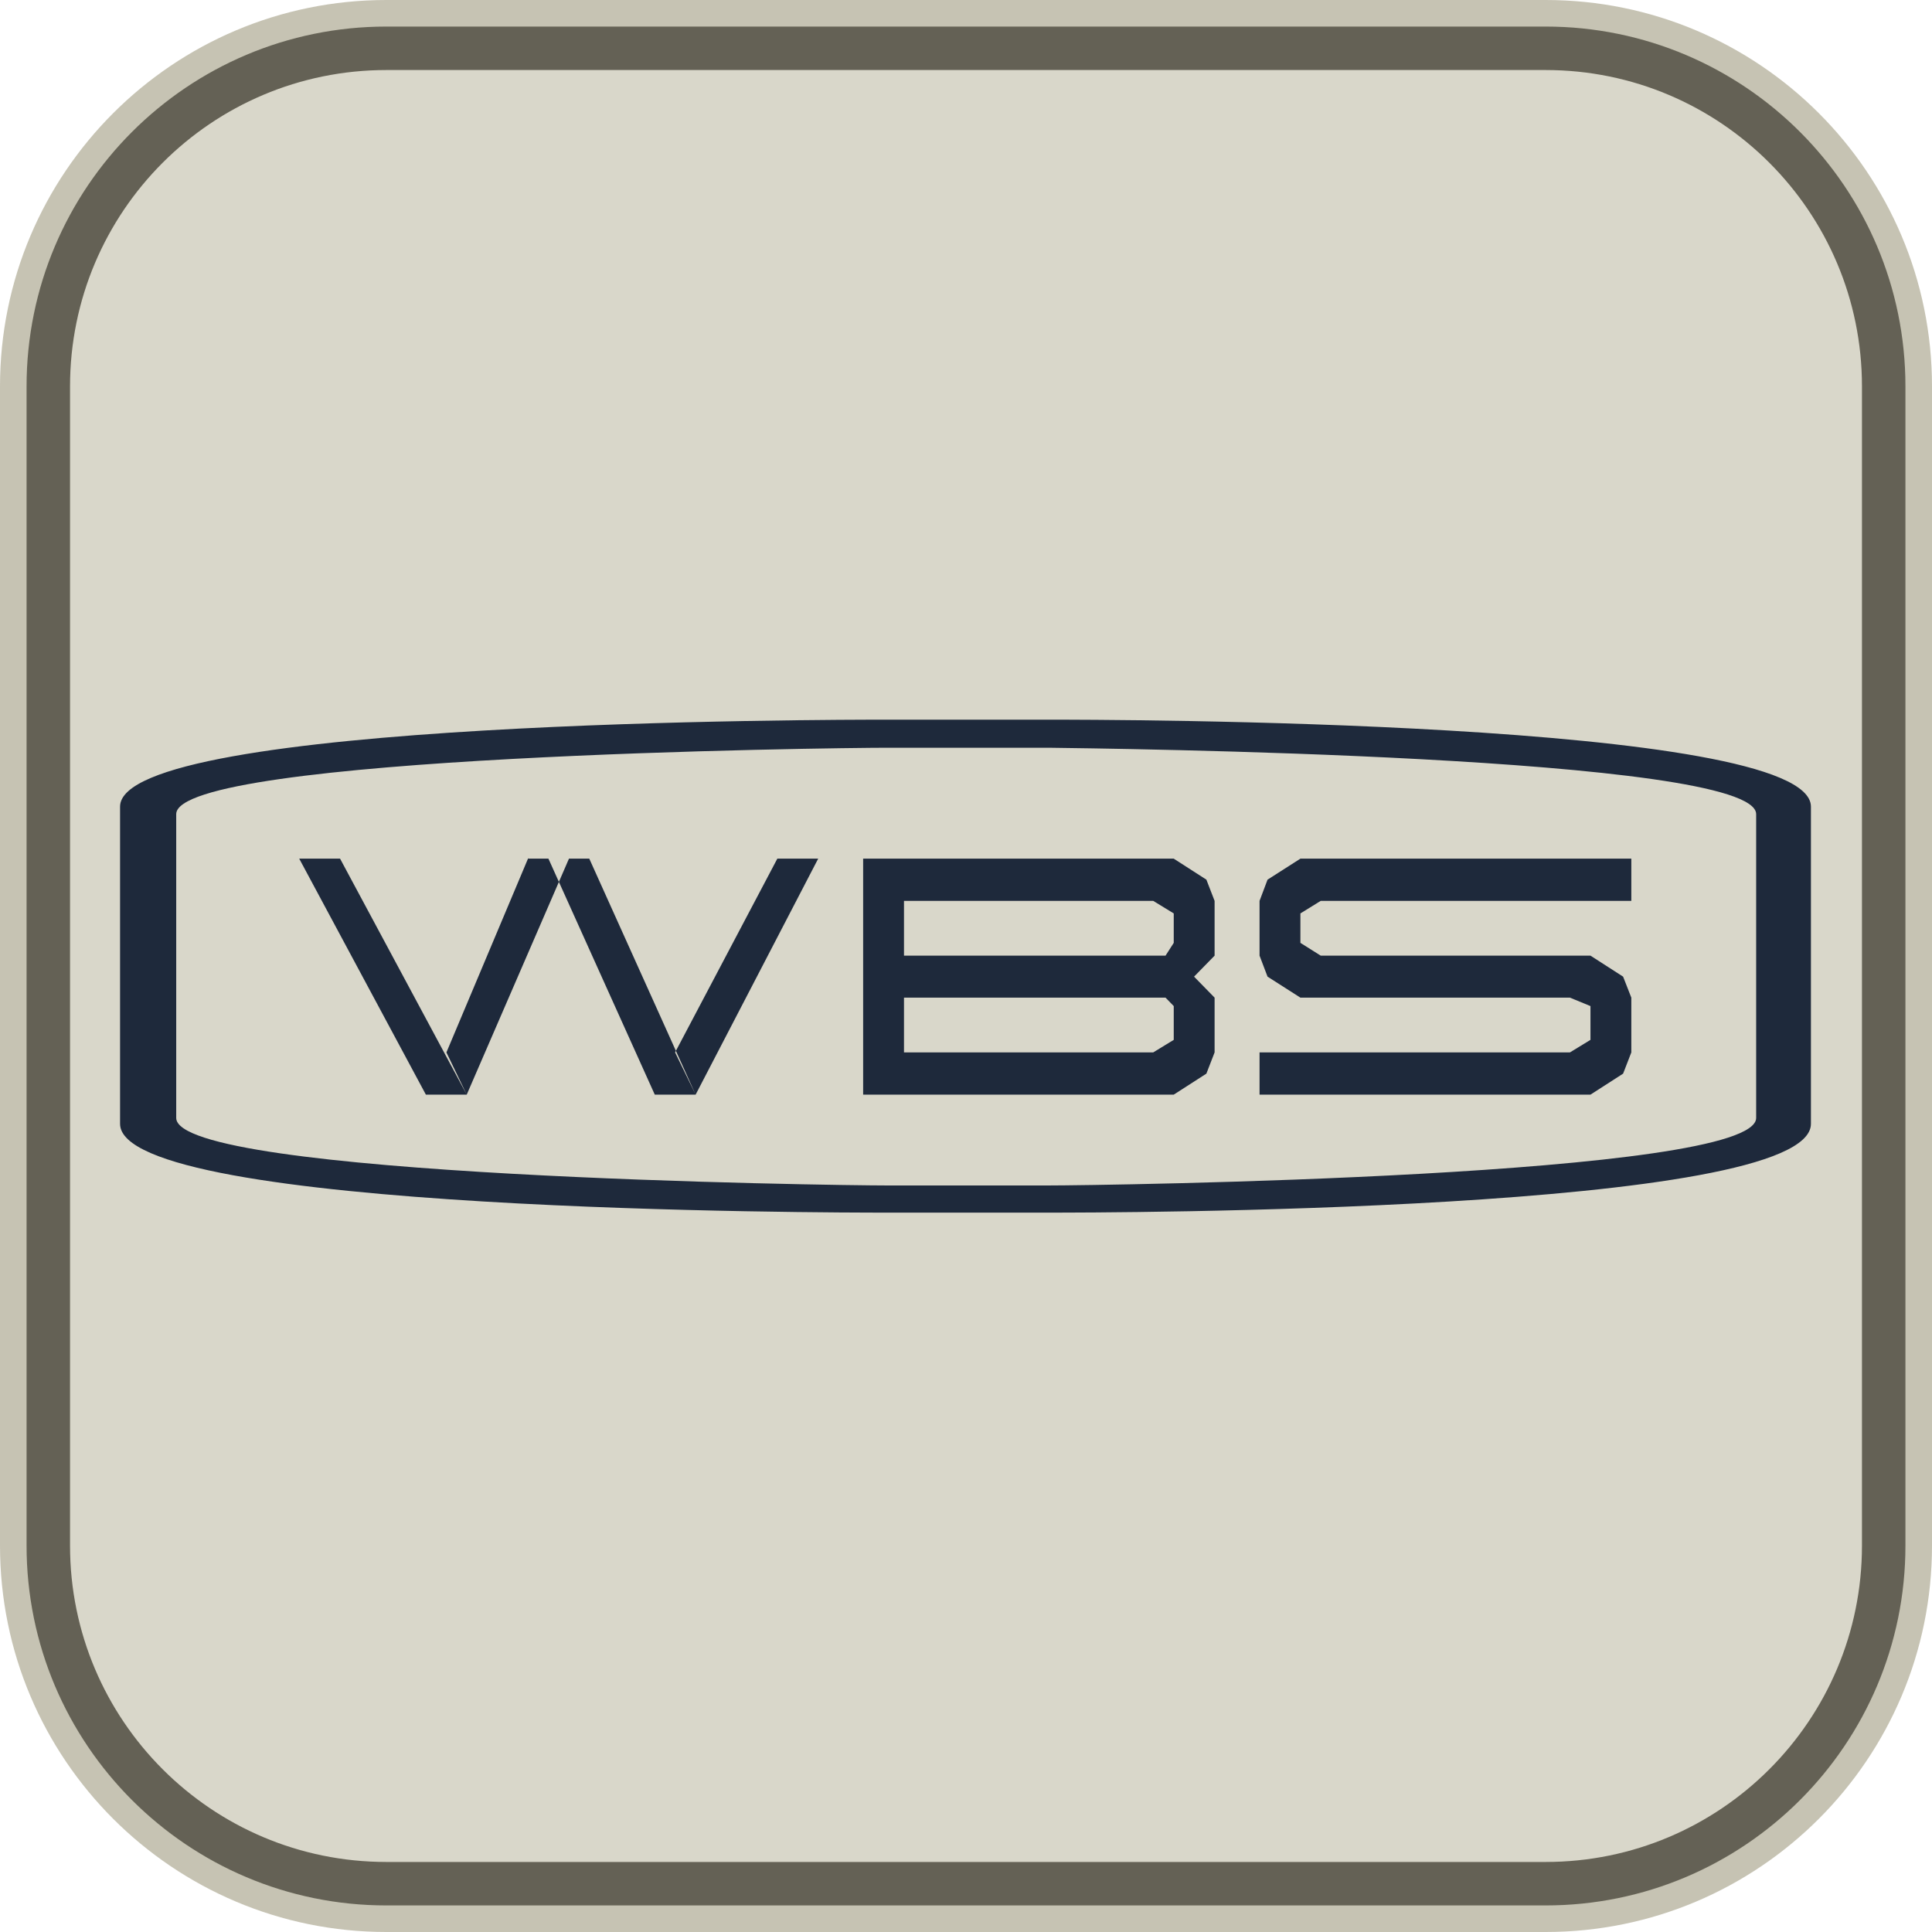
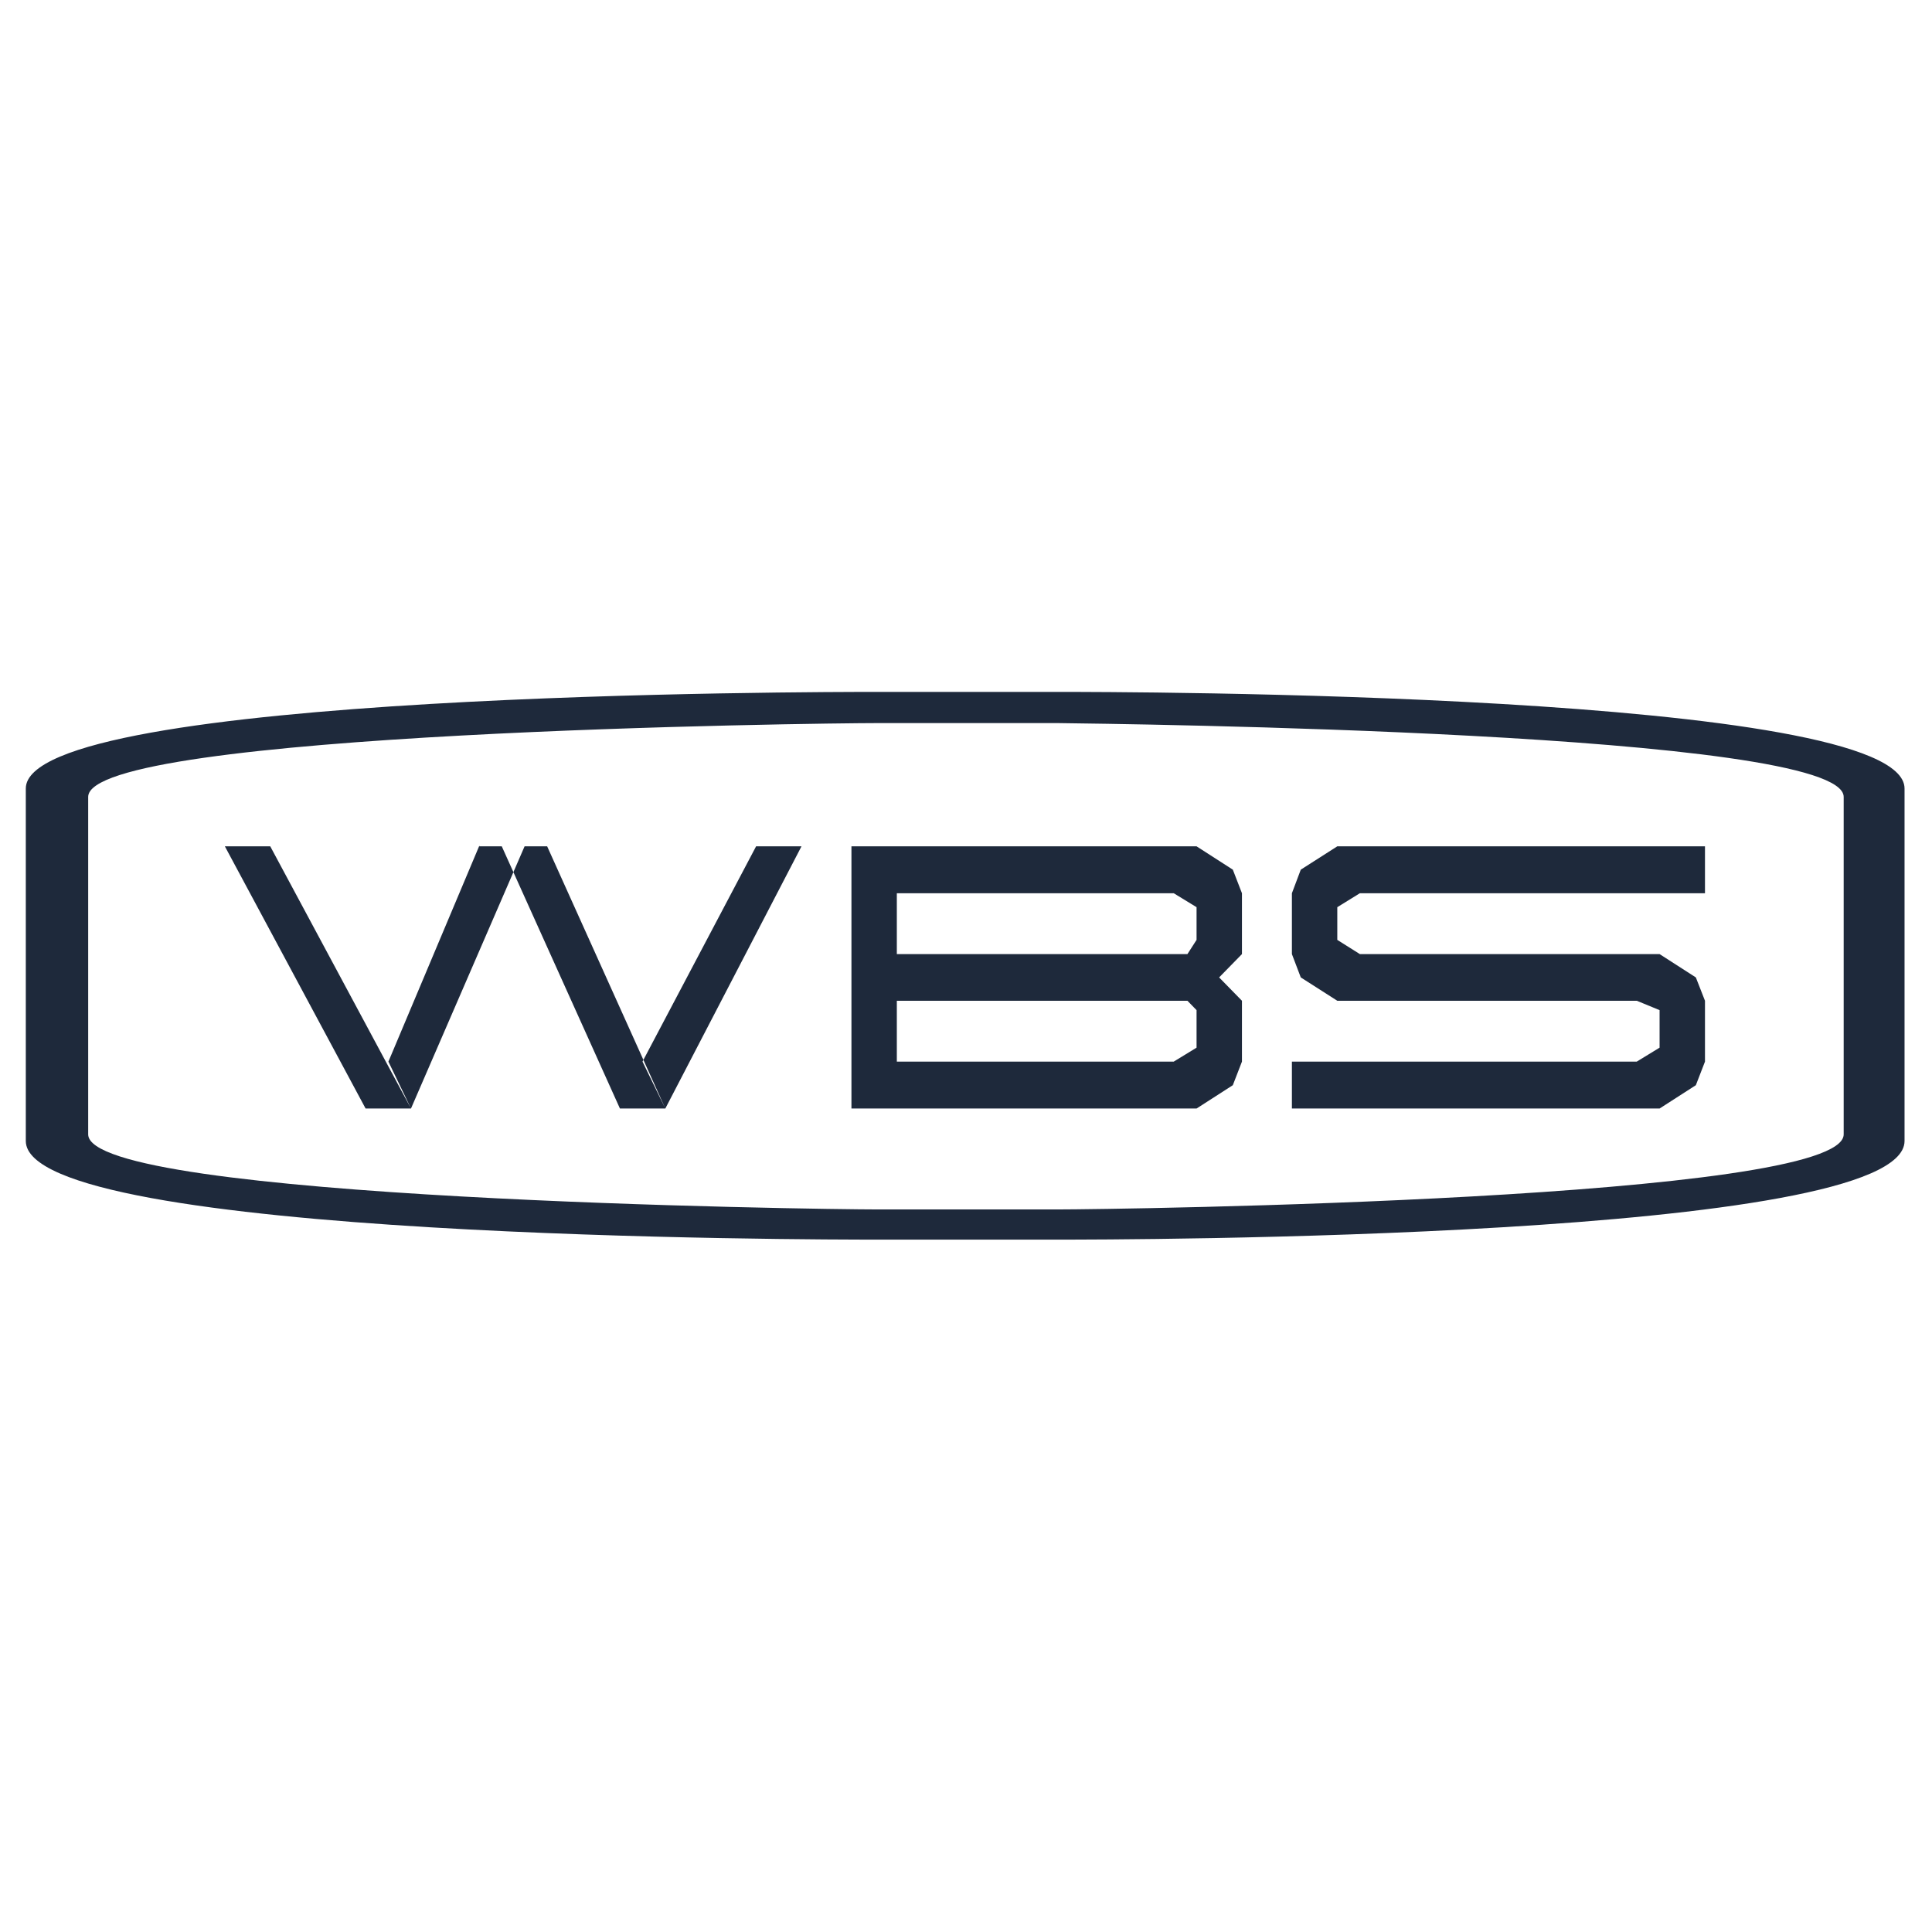
<svg xmlns="http://www.w3.org/2000/svg" viewBox="0 0 80 80">
-   <rect width="80" height="80" rx="16" fill="#c6c3b3" />
-   <rect x="2" y="2" width="76" height="76" rx="14" fill="#dcd9cc" stroke="#5a574a" stroke-width="1.8" opacity="0.9" />
-   <g transform="translate(5, 29.8) scale(0.945)">
+   <g transform="translate(1.1, 28.65) scale(1.05)">
    <path d="M2.43 4.14 C2.43 8.26 2.43 13.33 2.43 17.45 C2.43 20.03 31.29 20.41 33.55 20.41 C37.4 20.41 36.81 20.41 40.67 20.41 C42.87 20.41 71.66 20.03 71.66 17.45 L71.66 4.14 C71.66 1.57 42.82 1.26 40.67 1.23 L33.55 1.23 C31.29 1.23 2.43 1.57 2.43 4.14 Z M-0.03 3.81 C-0.03 7.93 -0.03 13.59 -0.03 17.71 C-0.03 21.6 31.29 21.6 33.55 21.6 C35.9 21.6 38.28 21.6 40.67 21.6 C42.87 21.6 74.06 21.6 74.06 17.71 L74.06 3.81 C74.06 -0 42.87 -0 40.67 -0 C36.81 -0 37.4 -0 33.55 -0 C31.29 -0 -0.03 -0 -0.03 3.81 Z M7.82 6.09 L13.37 16.43 L15.16 16.43 L9.61 6.09 L7.82 6.09 Z M17.85 6.09 L18.93 6.09 L18.59 6.09 L19.64 6.09 L15.16 16.43 L14.27 14.58 L17.87 6.03 L17.85 6.09 Z M18.74 6.09 L23.4 16.43 L25.19 16.43 L20.53 6.09 L18.74 6.09 Z M25.19 16.43 L30.56 6.09 L28.77 6.09 L24.29 14.58 L25.19 16.43 Z M32.53 6.09 L32.53 16.43 L34.32 16.43 L34.32 6.09 L32.53 6.09 Z M34.32 6.09 L46.14 6.09 L45.24 7.94 L34.32 7.94 L34.32 6.09 Z M45.24 7.94 L46.14 6.09 L47.57 7.01 L46.14 8.49 L45.24 7.94 Z M47.57 7.01 L47.93 7.94 L46.14 8.49 L47.57 7.01 Z M47.93 7.94 L46.14 8.49 L46.14 9.78 L47.93 10.34 L47.93 7.94 Z M47.93 10.34 L46.14 9.78 L45.78 10.34 L47.03 11.26 L47.93 10.34 Z M47.03 11.26 L45.78 12.18 L46.14 12.55 L47.93 12.18 L47.03 11.26 Z M47.93 12.18 L47.93 14.58 L46.14 14.03 L46.14 12.55 L47.93 12.18 Z M47.93 14.58 L47.57 15.51 L46.14 14.03 L47.93 14.58 Z M47.57 15.51 L46.14 16.43 L45.24 14.58 L46.14 14.03 L47.57 15.51 Z M46.14 16.43 L45.24 14.58 L34.32 14.58 L34.32 16.43 L46.14 16.43 Z M34.32 10.34 L34.32 12.18 L45.78 12.18 L45.78 10.34 L34.32 10.34 Z M45.78 10.34 L45.78 12.18 L47.03 11.26 L45.78 10.34 Z M66.19 7.94 L66.19 6.09 L51.69 6.09 L52.58 7.94 L66.19 7.94 Z M52.58 7.94 L51.69 6.09 L50.25 7.01 L51.69 8.49 L52.58 7.94 Z M51.69 8.49 L50.25 7.01 L49.9 7.94 L51.69 8.49 Z M49.9 7.94 L51.69 8.49 L51.69 9.78 L49.9 10.34 L49.9 7.94 Z M49.9 10.34 L51.69 9.78 L51.69 9.78 L50.25 11.26 L49.9 10.34 Z M51.69 9.78 L50.25 11.26 L51.69 12.18 L52.58 10.34 L51.69 9.78 Z M51.69 12.18 L52.58 10.34 L64.4 10.34 L63.5 12.18 L51.69 12.18 Z M63.5 12.18 L64.4 10.34 L65.83 11.26 L64.4 12.55 L63.5 12.18 Z M65.83 11.26 L64.4 12.55 L66.19 12.18 L65.83 11.26 Z M64.4 12.55 L66.19 12.18 L66.19 14.58 L64.4 14.03 L64.4 12.55 Z M66.19 14.58 L65.83 15.51 L64.4 14.03 L66.19 14.58 Z M65.83 15.51 L64.4 14.03 L63.5 14.58 L64.4 16.43 L65.83 15.51 Z M63.5 14.58 L64.4 16.43 L49.9 16.43 L49.9 14.58 L63.5 14.58 Z" fill="#1e293b" fill-rule="evenodd" />
  </g>
</svg>
